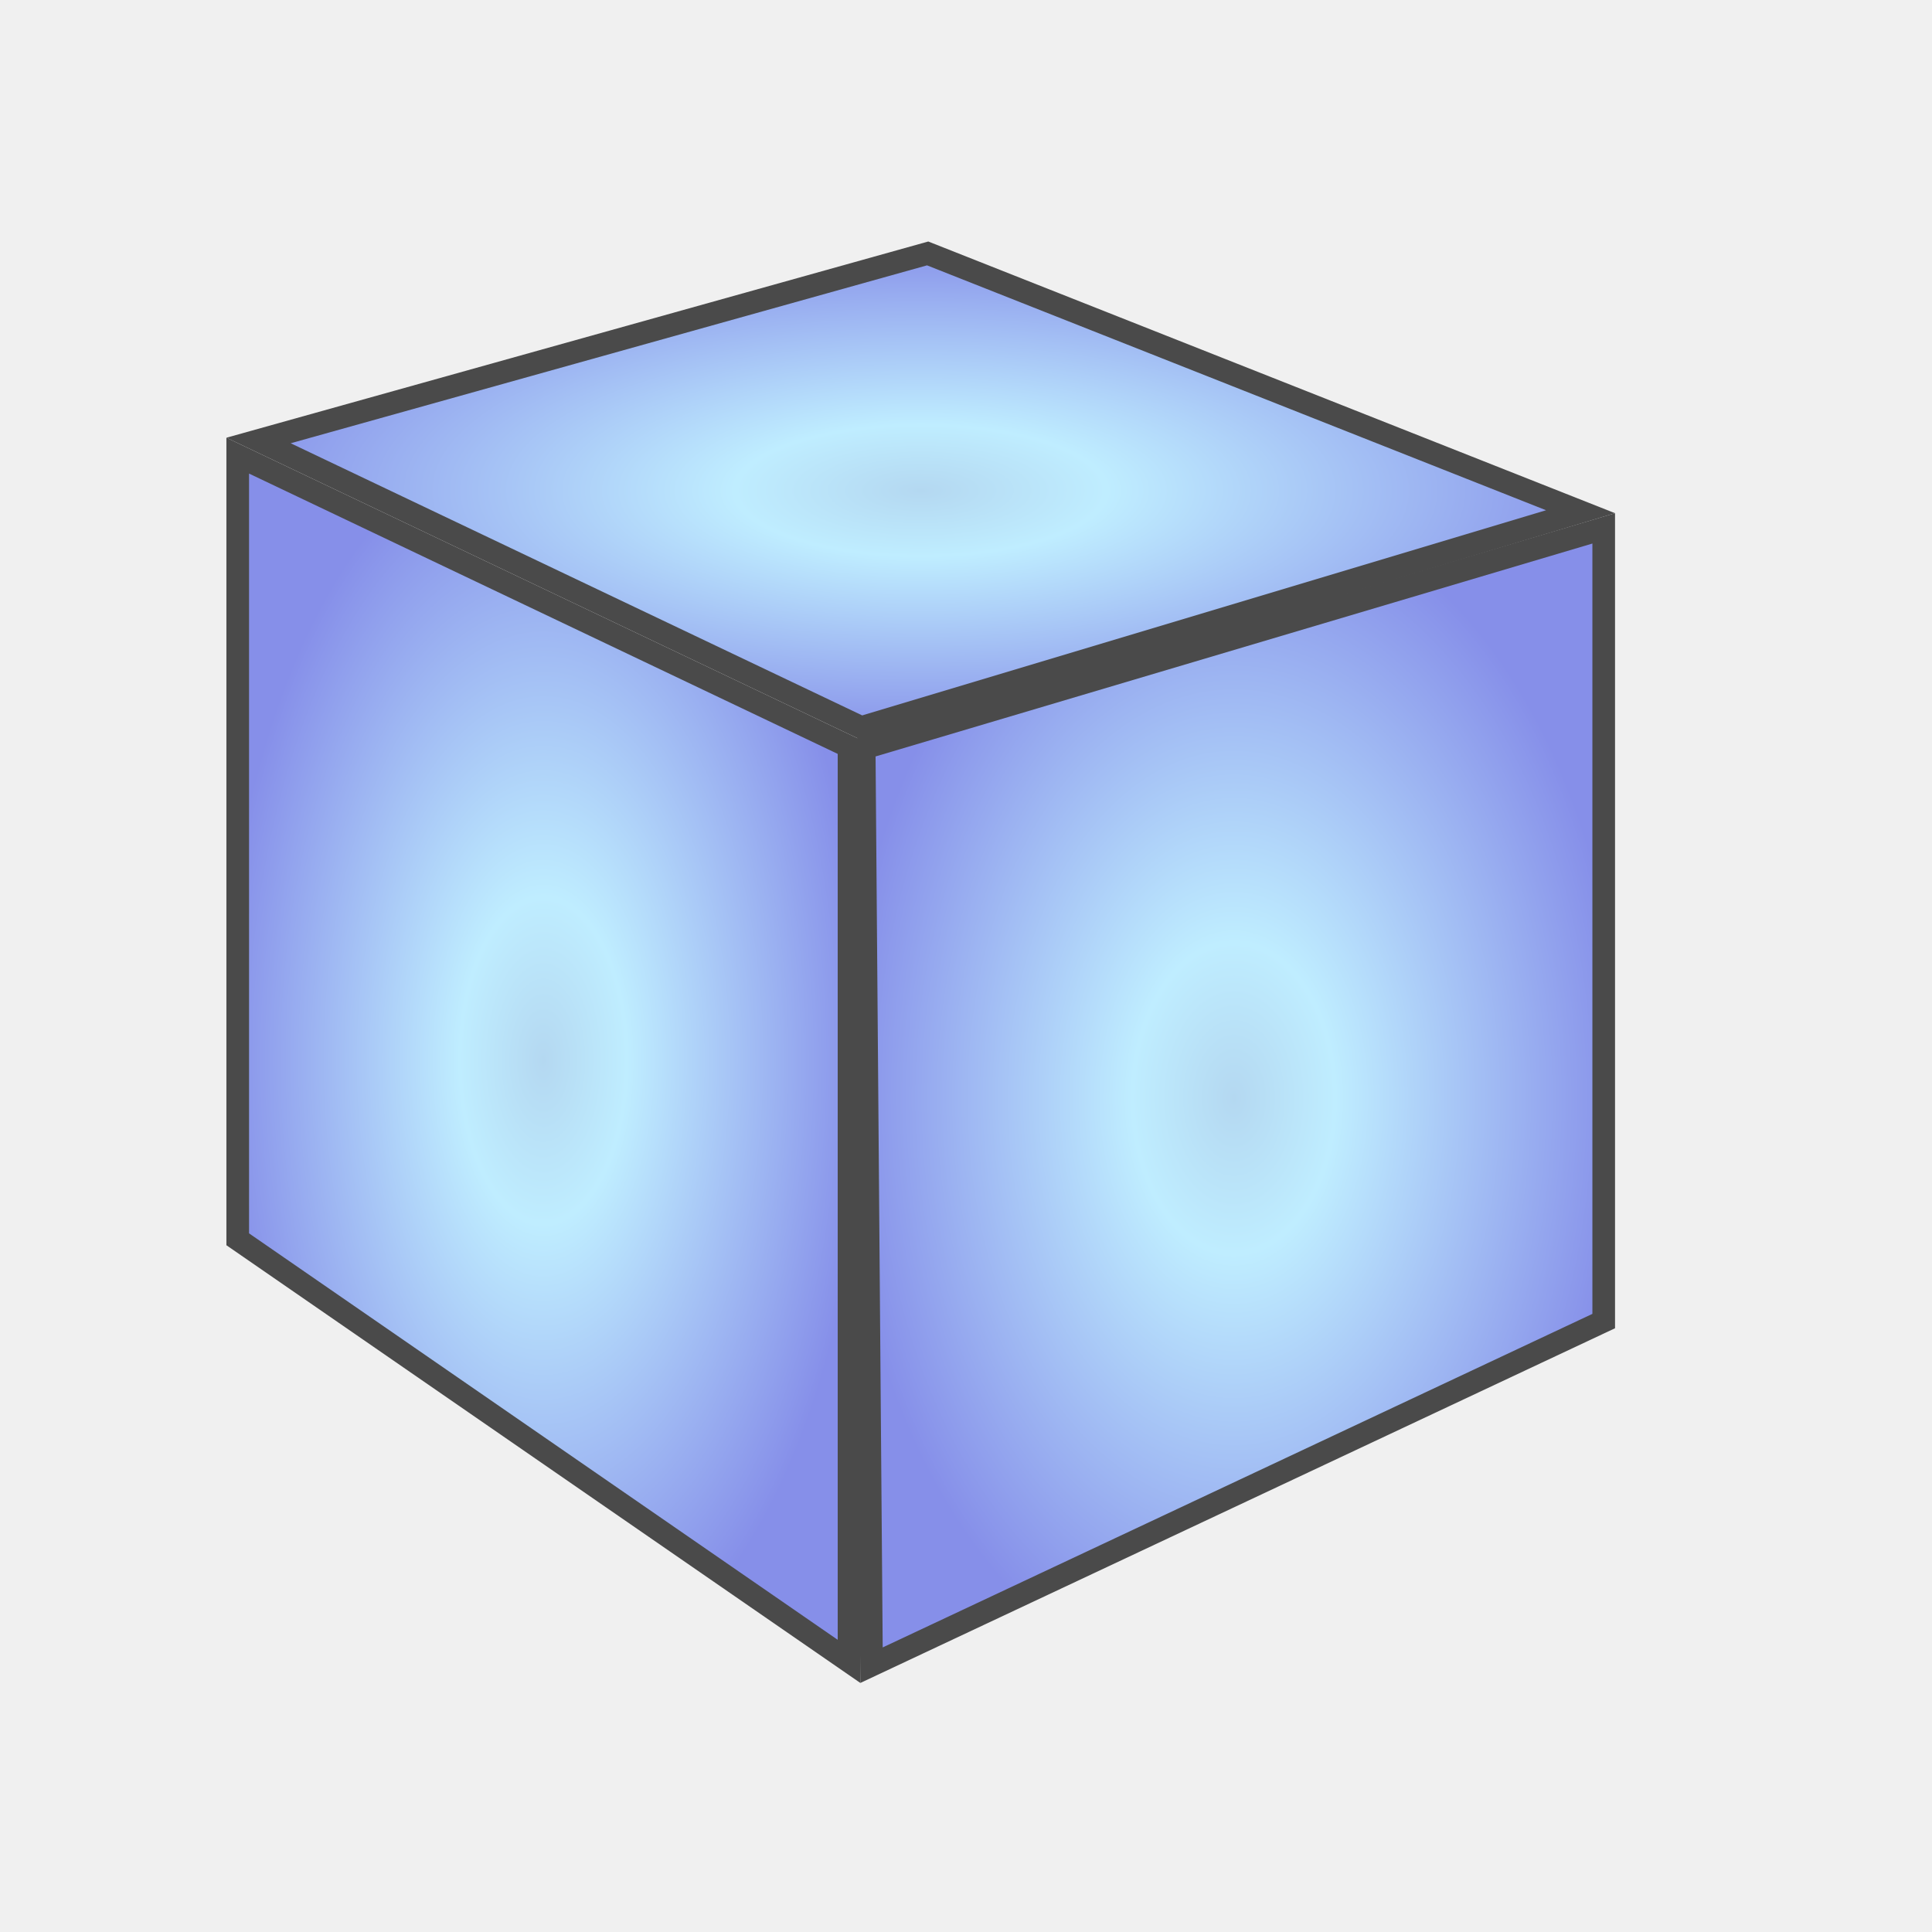
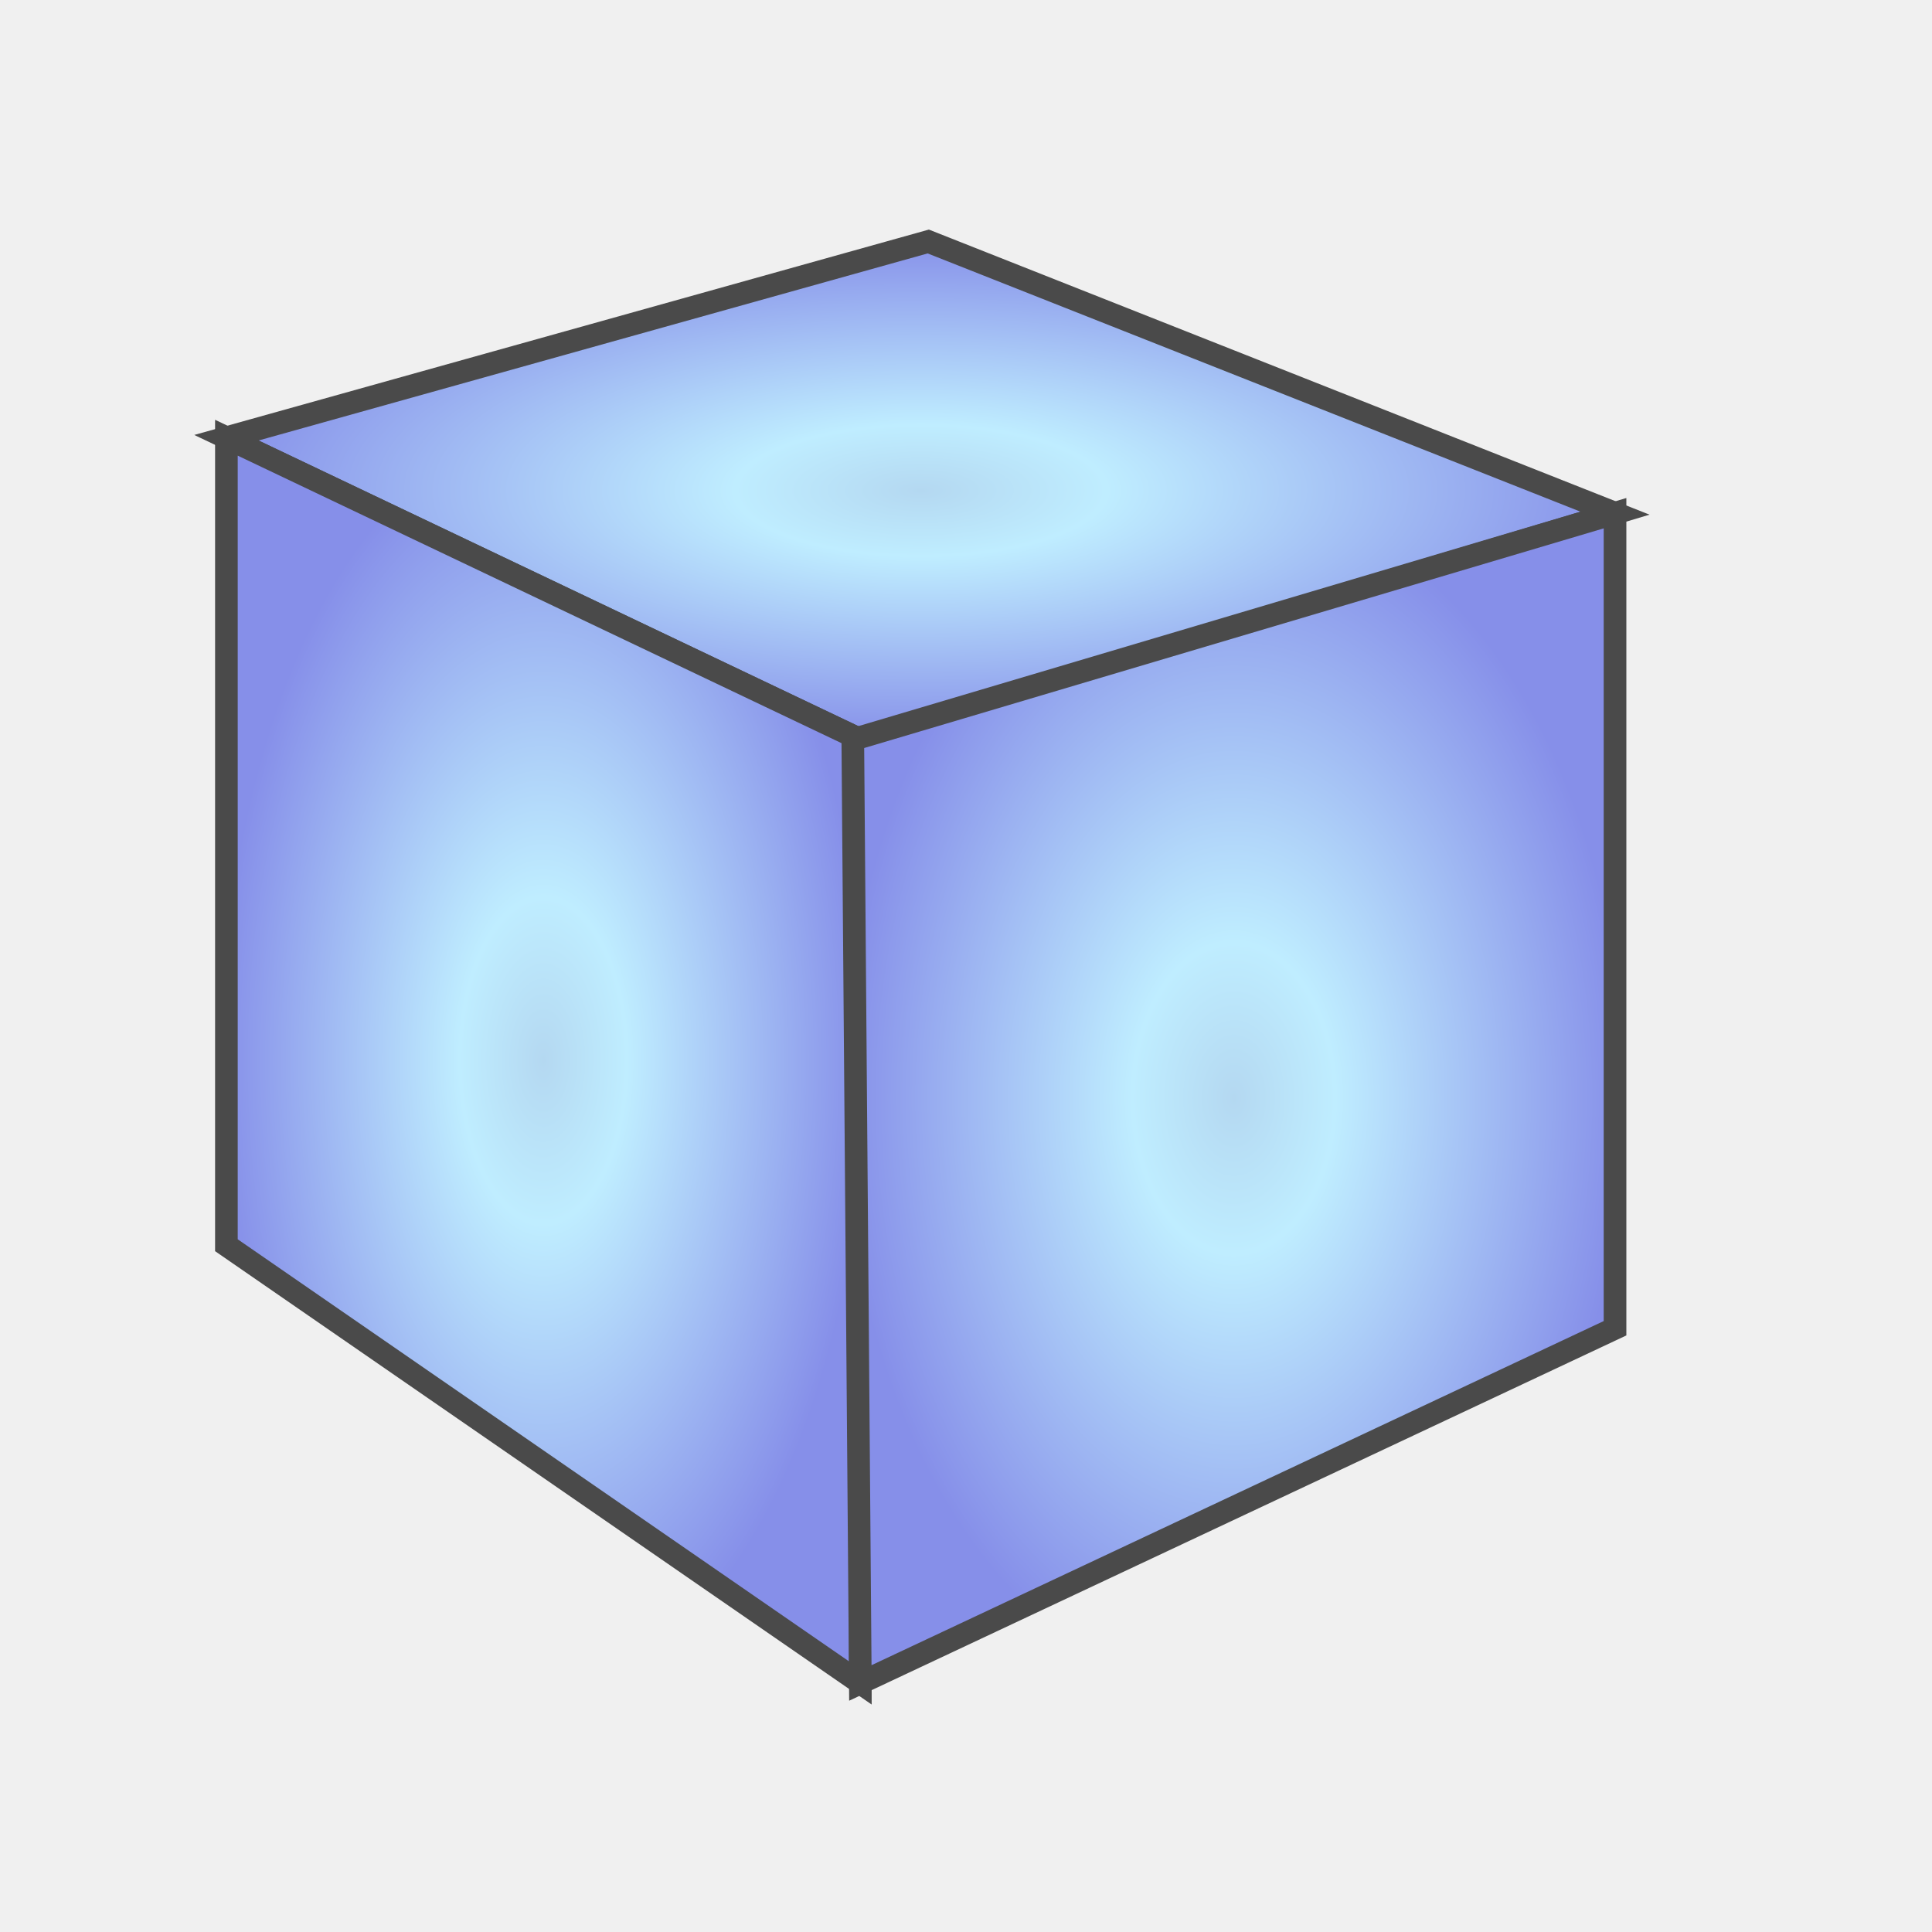
- <svg xmlns="http://www.w3.org/2000/svg" xmlns:xlink="http://www.w3.org/1999/xlink" width="256px" height="256px" viewBox="0 0 256 256" version="1.1">
+ <svg xmlns="http://www.w3.org/2000/svg" width="256px" height="256px" viewBox="0 0 256 256" version="1.1">
  <defs>
    <radialGradient cx="50%" cy="50%" fx="50%" fy="50%" r="50.954%" id="radialGradient-1">
      <stop stop-color="#B4D8F1" offset="0%" />
      <stop stop-color="#BFEDFF" offset="25.961%" />
      <stop stop-color="#868FE9" offset="100%" />
    </radialGradient>
-     <polygon id="path-2" points="30 58 123 32 214 68 114 98" />
-     <mask id="mask-3" maskContentUnits="userSpaceOnUse" maskUnits="objectBoundingBox" x="0" y="0" width="184" height="66" fill="white">
-       <use xlink:href="#path-2" />
-     </mask>
-     <polygon id="path-4" points="30 58 114 98 114 223 30 165" />
-     <mask id="mask-5" maskContentUnits="userSpaceOnUse" maskUnits="objectBoundingBox" x="0" y="0" width="84" height="165" fill="white">
-       <use xlink:href="#path-4" />
-     </mask>
-     <polygon id="path-6" points="113 98 214 68 214 176 114 223" />
-     <mask id="mask-7" maskContentUnits="userSpaceOnUse" maskUnits="objectBoundingBox" x="0" y="0" width="101" height="155" fill="white">
-       <use xlink:href="#path-6" />
-     </mask>
  </defs>
  <g id="Page-1" stroke="none" stroke-width="1" fill="none" fill-rule="evenodd">
-     <g id="DataSet" stroke="#4A4A4A" stroke-width="6" fill="url(#radialGradient-1)">
-       <use id="Path-360" mask="url(#mask-3)" xlink:href="#path-2" />
-       <use id="Path-399" mask="url(#mask-5)" xlink:href="#path-4" />
-       <use id="Path-399" mask="url(#mask-7)" xlink:href="#path-6" />
+     <g id="DataSet" stroke-width="3" stroke="#4A4A4A" fill="url(#radialGradient-1)">
+       <polygon id="Path-360" points="30 58 123 32 214 68 114 98" />
+       <polygon id="Path-399" points="30 58 114 98 114 223 30 165" />
+       <polygon id="Path-399" points="113 98 214 68 214 176 114 223" />
    </g>
  </g>
</svg>
